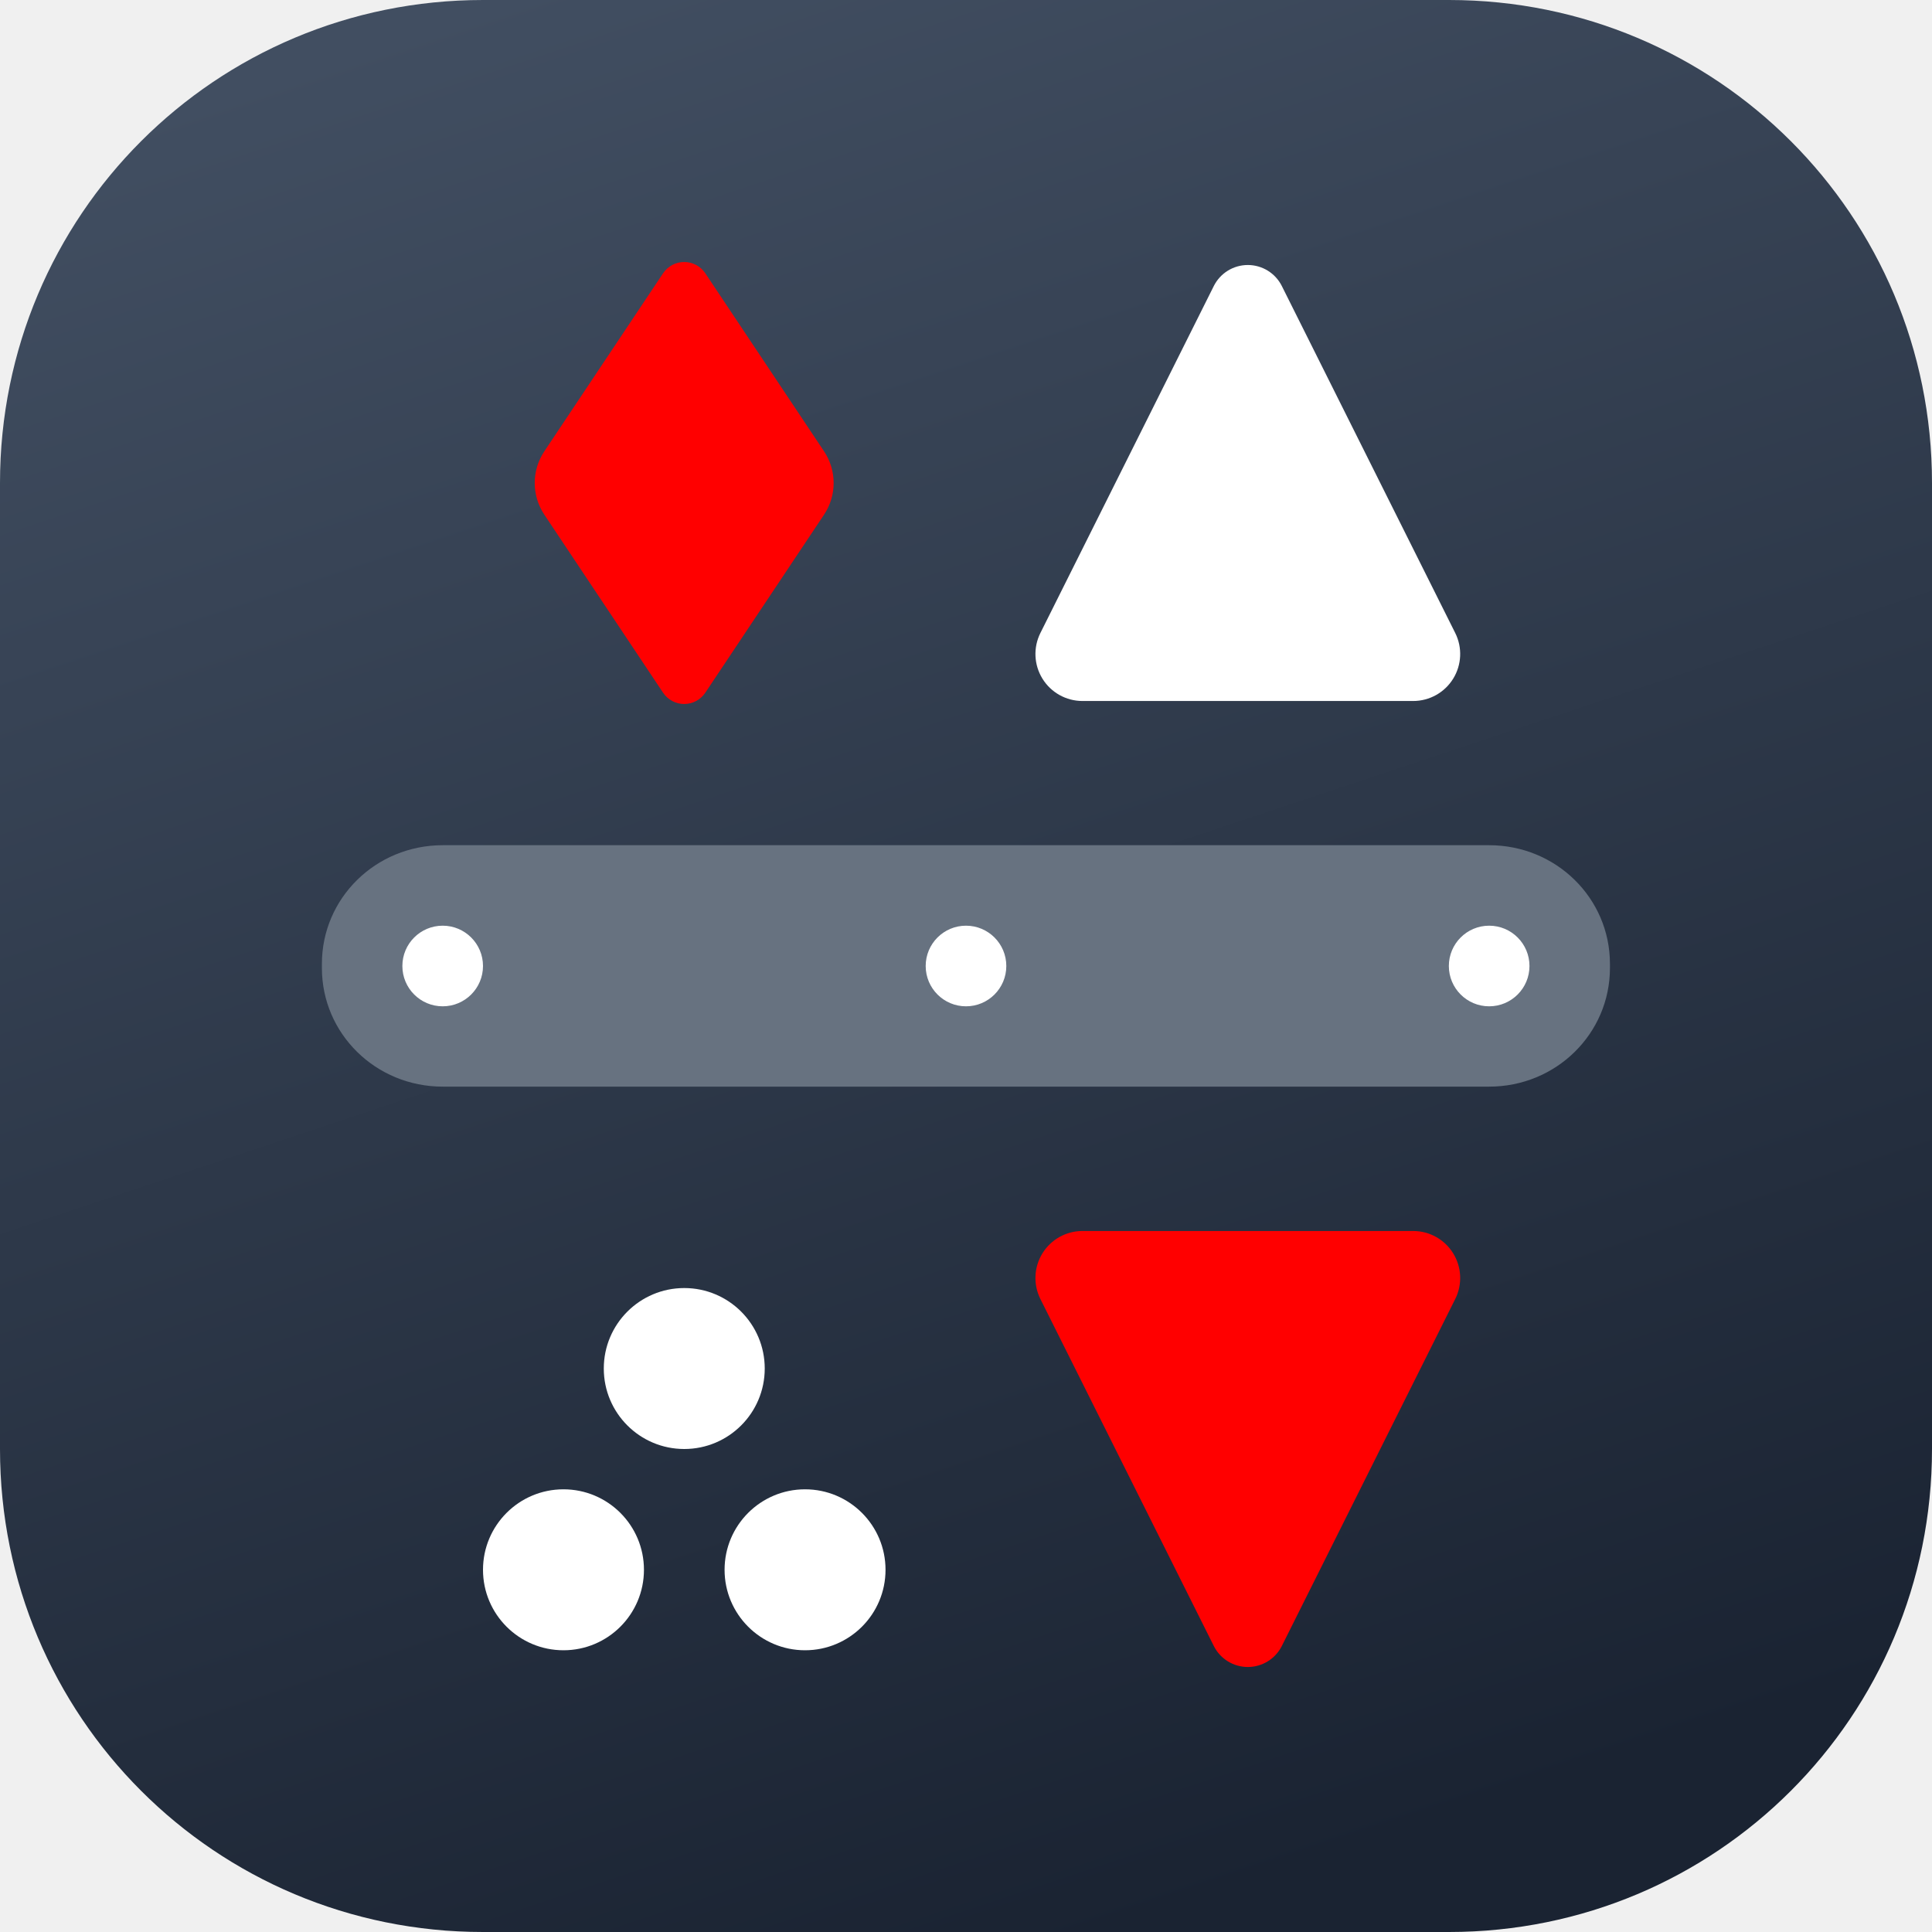
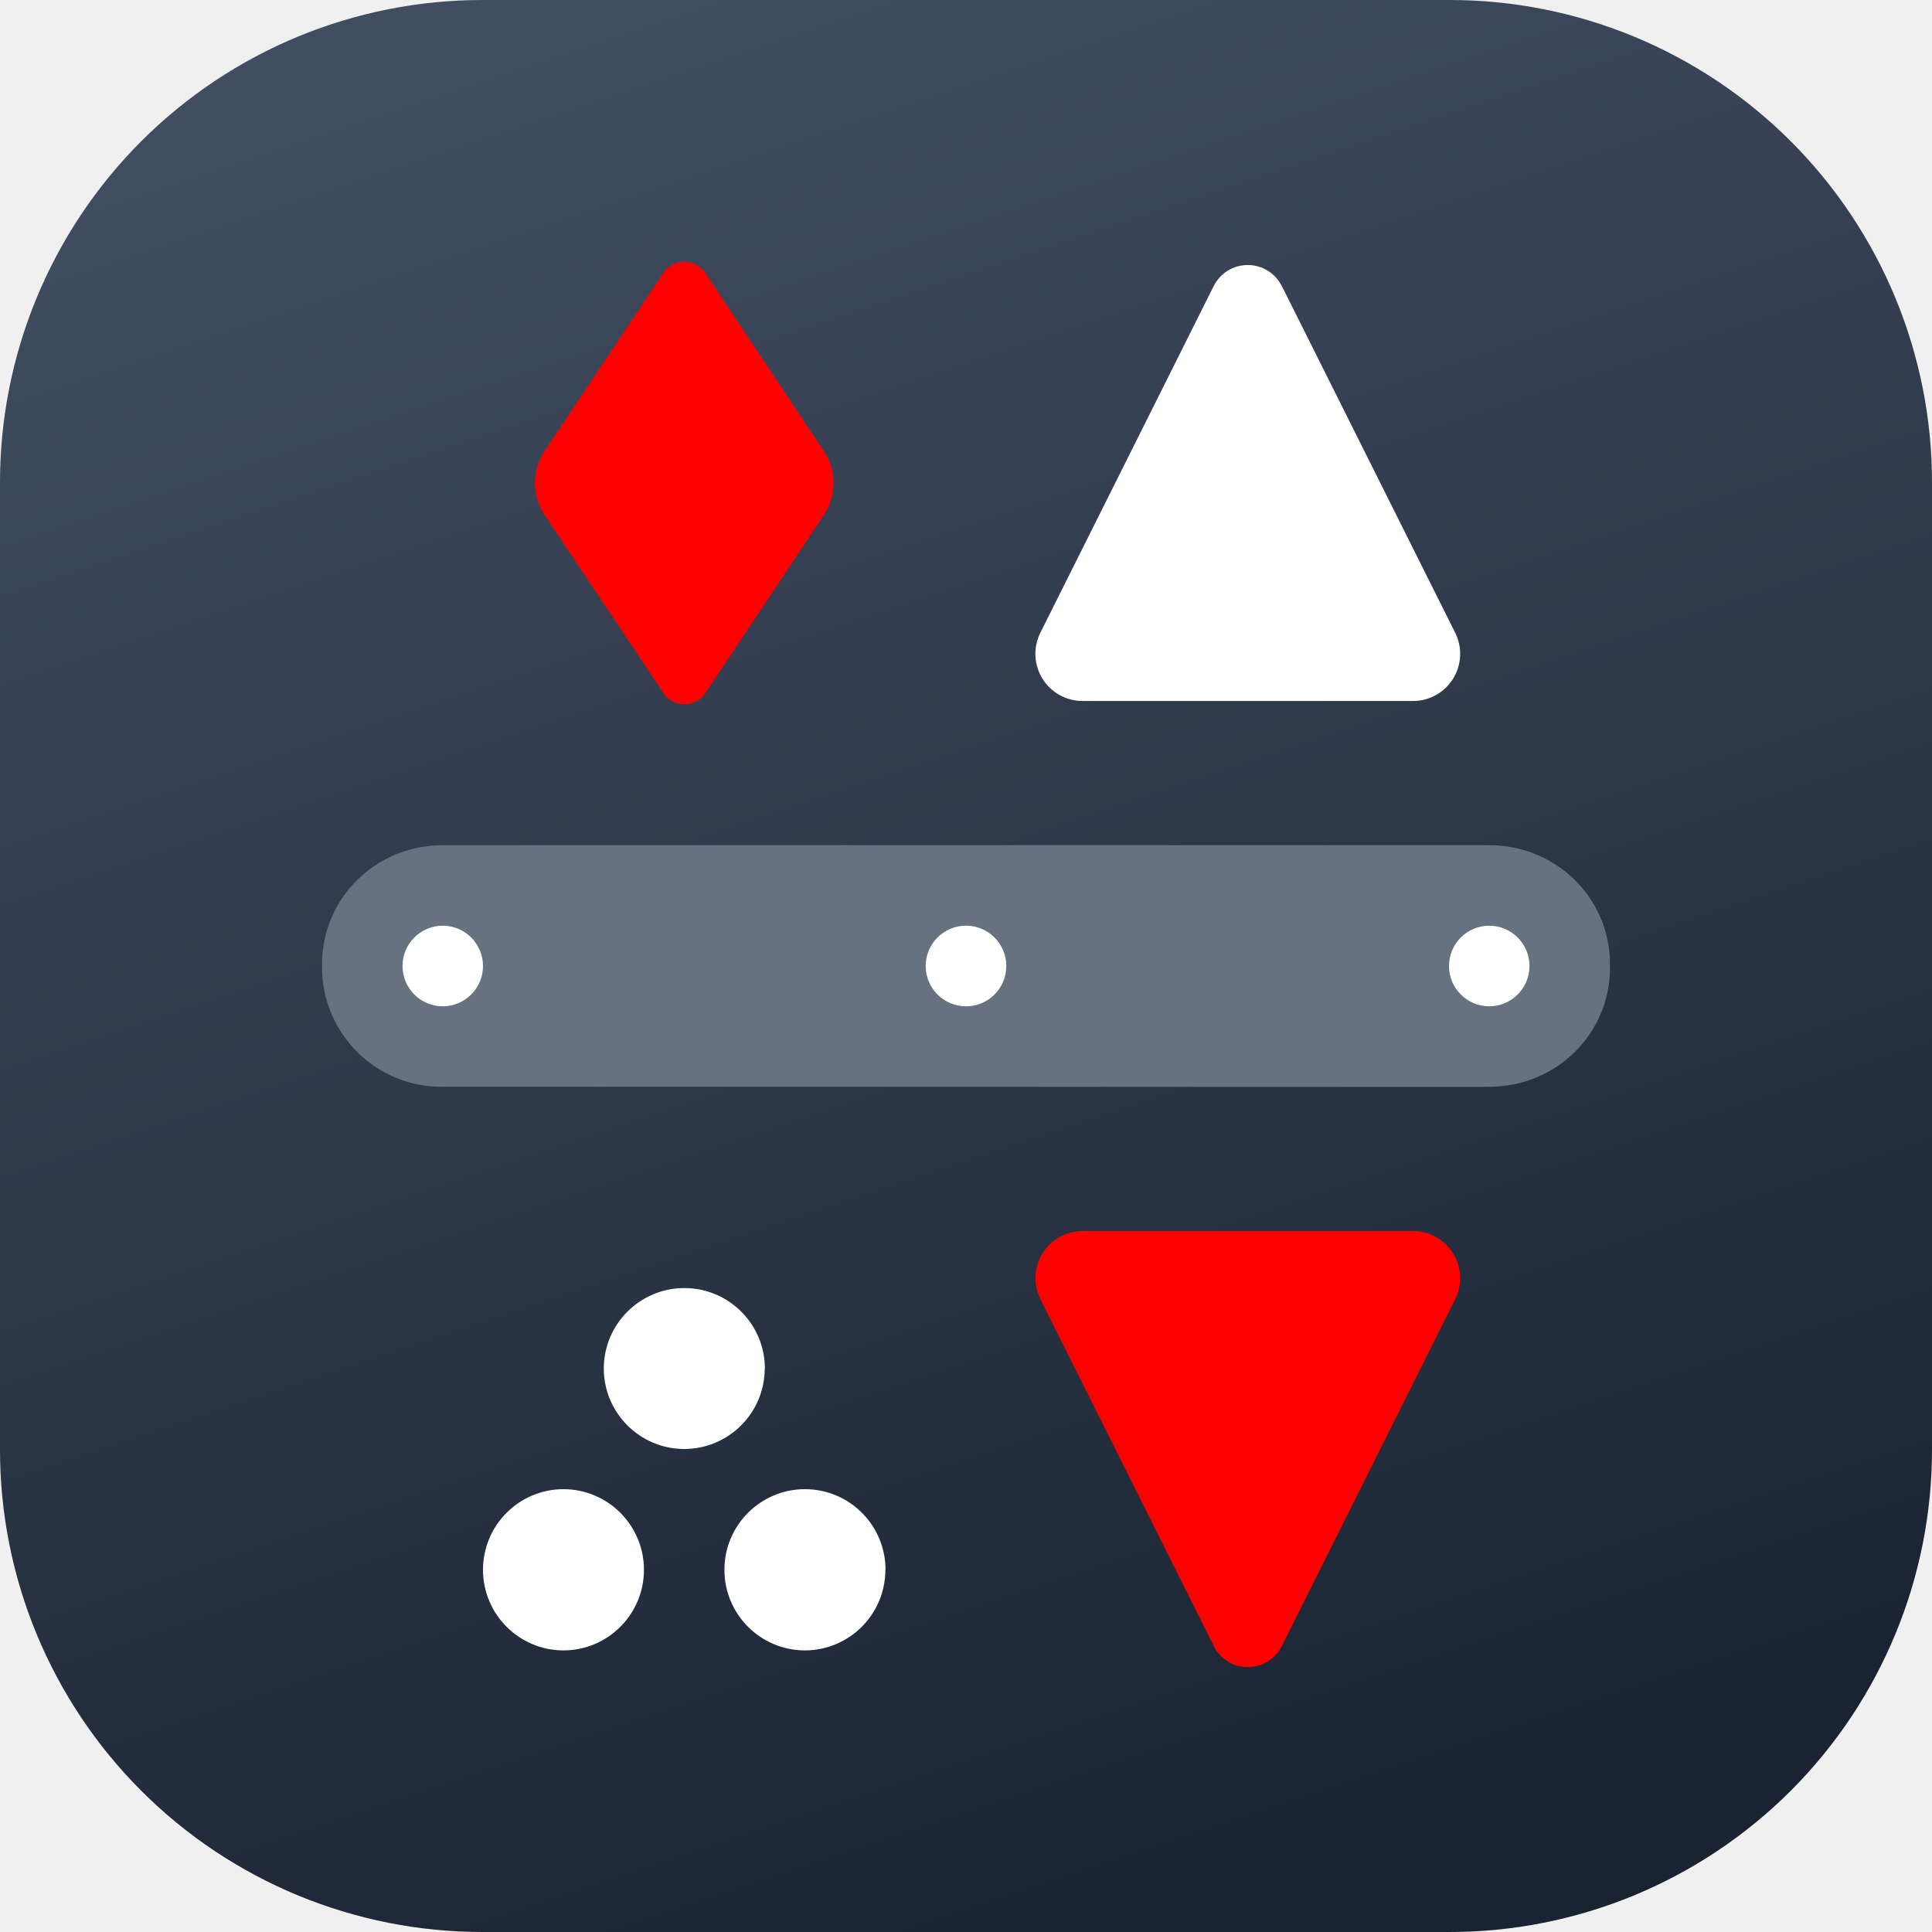
- <svg xmlns="http://www.w3.org/2000/svg" width="48" height="48" version="1.1" viewBox="0 0 12.7 12.7">
+ <svg xmlns="http://www.w3.org/2000/svg" width="48" height="48" viewBox="0 0 12.7 12.7">
  <defs>
-     <linearGradient id="a" x1="9.525" x2="5.292" y1="14.817" y2="2.117" gradientTransform="translate(-2.1167 -2.1167)" gradientUnits="userSpaceOnUse">
-       <stop stop-color="#1a2332" offset="0" />
-       <stop stop-color="#414e61" offset="1" />
+     <linearGradient id="a" x1="9.525" x2="5.292" y1="14.817" y2="2.117" gradientTransform="translate(-2.117 -2.117)" gradientUnits="userSpaceOnUse">
+       <stop offset="0" stop-color="#1a2332" />
+       <stop offset="1" stop-color="#414e61" />
    </linearGradient>
  </defs>
-   <path d="m3.175 0h6.35c1.759 0 3.175 1.416 3.175 3.175v6.35c0 1.759-1.416 3.175-3.175 3.175h-6.35c-1.759 0-3.175-1.416-3.175-3.175v-6.35c0-1.759 1.416-3.175 3.175-3.175z" fill="url(#a)" stroke-width="0" />
-   <path d="m2.91 5.556h6.879c0.44 0 0.794 0.348 0.794 0.78v0.027c0 0.432-0.354 0.78-0.794 0.78h-6.879c-0.44 0-0.794-0.348-0.794-0.78v-0.027c0-0.432 0.354-0.78 0.794-0.78z" fill="#677280" stroke-width="0" />
-   <path d="m3.175 6.35a0.265 0.265 0 0 1-0.265 0.265 0.265 0.265 0 0 1-0.265-0.265 0.265 0.265 0 0 1 0.265-0.265 0.265 0.265 0 0 1 0.265 0.265z" fill="#fff" stroke-width="0" />
-   <path d="m6.615 6.35a0.265 0.265 0 0 1-0.265 0.265 0.265 0.265 0 0 1-0.265-0.265 0.265 0.265 0 0 1 0.265-0.265 0.265 0.265 0 0 1 0.265 0.265z" fill="#fff" stroke-width="0" />
-   <path d="m10.054 6.35a0.265 0.265 0 0 1-0.265 0.265 0.265 0.265 0 0 1-0.265-0.265 0.265 0.265 0 0 1 0.265-0.265 0.265 0.265 0 0 1 0.265 0.265z" fill="#fff" stroke-width="0" />
-   <path d="m4.233 10.319a0.529 0.529 0 0 1-0.529 0.529 0.529 0.529 0 0 1-0.529-0.529 0.529 0.529 0 0 1 0.529-0.529 0.529 0.529 0 0 1 0.529 0.529z" fill="#fff" stroke-linecap="square" stroke-width=".397" style="paint-order:stroke fill markers" />
-   <path d="m5.027 8.996a0.529 0.529 0 0 1-0.529 0.529 0.529 0.529 0 0 1-0.529-0.529 0.529 0.529 0 0 1 0.529-0.529 0.529 0.529 0 0 1 0.529 0.529z" fill="#fff" stroke-linecap="square" stroke-width=".397" style="paint-order:stroke fill markers" />
-   <path d="m5.821 10.319a0.529 0.529 0 0 1-0.529 0.529 0.529 0.529 0 0 1-0.529-0.529 0.529 0.529 0 0 1 0.529-0.529 0.529 0.529 0 0 1 0.529 0.529z" fill="#fff" stroke-linecap="square" stroke-width=".397" style="paint-order:stroke fill markers" />
-   <path d="m7.979 10.82-1.14-2.281a0.309 0.309 121.72 0 1 0.276-0.447h2.175a0.309 0.309 58.283 0 1 0.276 0.447l-1.14 2.281a0.25 0.25 2.8873e-6 0 1-0.447 0z" fill="#f00" />
-   <path d="m8.426 1.88 1.14 2.281a0.309 0.309 121.72 0 1-0.276 0.447h-2.175a0.309 0.309 58.283 0 1-0.276-0.447l1.14-2.281a0.25 0.25-180 0 1 0.447 0z" fill="#fff" />
-   <path d="m4.359 4.554-0.781-1.171a0.375 0.375 90 0 1 0-0.416l0.781-1.171a0.167 0.167-180 0 1 0.277 0l0.781 1.171a0.375 0.375 90 0 1 0 0.416l-0.781 1.171a0.167 0.167 2.4987e-6 0 1-0.277 0z" fill="#f00" />
+   <path fill="url(#a)" d="M3.175 0h6.35A3.17 3.17 0 0 1 12.7 3.175v6.35A3.17 3.17 0 0 1 9.525 12.7h-6.35A3.17 3.17 0 0 1 0 9.525v-6.35A3.17 3.17 0 0 1 3.175 0" />
+   <path fill="#677280" d="M2.91 5.556h6.88c.44 0 .793.348.793.78v.028c0 .432-.354.78-.793.78H2.91a.785.785 0 0 1-.793-.78v-.028c0-.432.354-.78.793-.78" />
+   <path fill="#fff" d="M3.175 6.35a.265.265 0 0 1-.265.265.265.265 0 0 1-.264-.265.265.265 0 0 1 .264-.265.265.265 0 0 1 .265.265m3.44 0a.265.265 0 0 1-.265.265.265.265 0 0 1-.265-.265.265.265 0 0 1 .265-.265.265.265 0 0 1 .265.265m3.439 0a.265.265 0 0 1-.265.265.265.265 0 0 1-.264-.265.265.265 0 0 1 .264-.265.265.265 0 0 1 .265.265" />
+   <path fill="#fff" d="M4.233 10.319a.53.53 0 0 1-.529.53.53.53 0 0 1-.529-.53.53.53 0 0 1 .53-.53.53.53 0 0 1 .528.53m.794-1.323a.53.53 0 0 1-.53.529.53.53 0 0 1-.528-.53.53.53 0 0 1 .529-.528.53.53 0 0 1 .53.529m.792 1.323a.53.53 0 0 1-.528.53.53.53 0 0 1-.53-.53.53.53 0 0 1 .53-.53.53.53 0 0 1 .529.53" style="paint-order:stroke fill markers" />
+   <path fill="red" d="m7.979 10.82-1.14-2.28a.31.31 121.72 0 1 .276-.448H9.29a.31.31 58.283 0 1 .276.447l-1.14 2.281a.25.25 0 0 1-.448 0" />
+   <path fill="#fff" d="m8.426 1.88 1.14 2.28a.31.31 121.72 0 1-.276.448H7.115a.31.31 58.283 0 1-.277-.447l1.14-2.28a.25.25-180 0 1 .448 0" />
+   <path fill="red" d="m4.36 4.555-.782-1.172a.38.38 90 0 1 0-.416l.781-1.172a.167.167-180 0 1 .278 0l.78 1.172a.38.38 90 0 1 0 .416l-.78 1.172a.167.167 0 0 1-.278 0" />
</svg>
